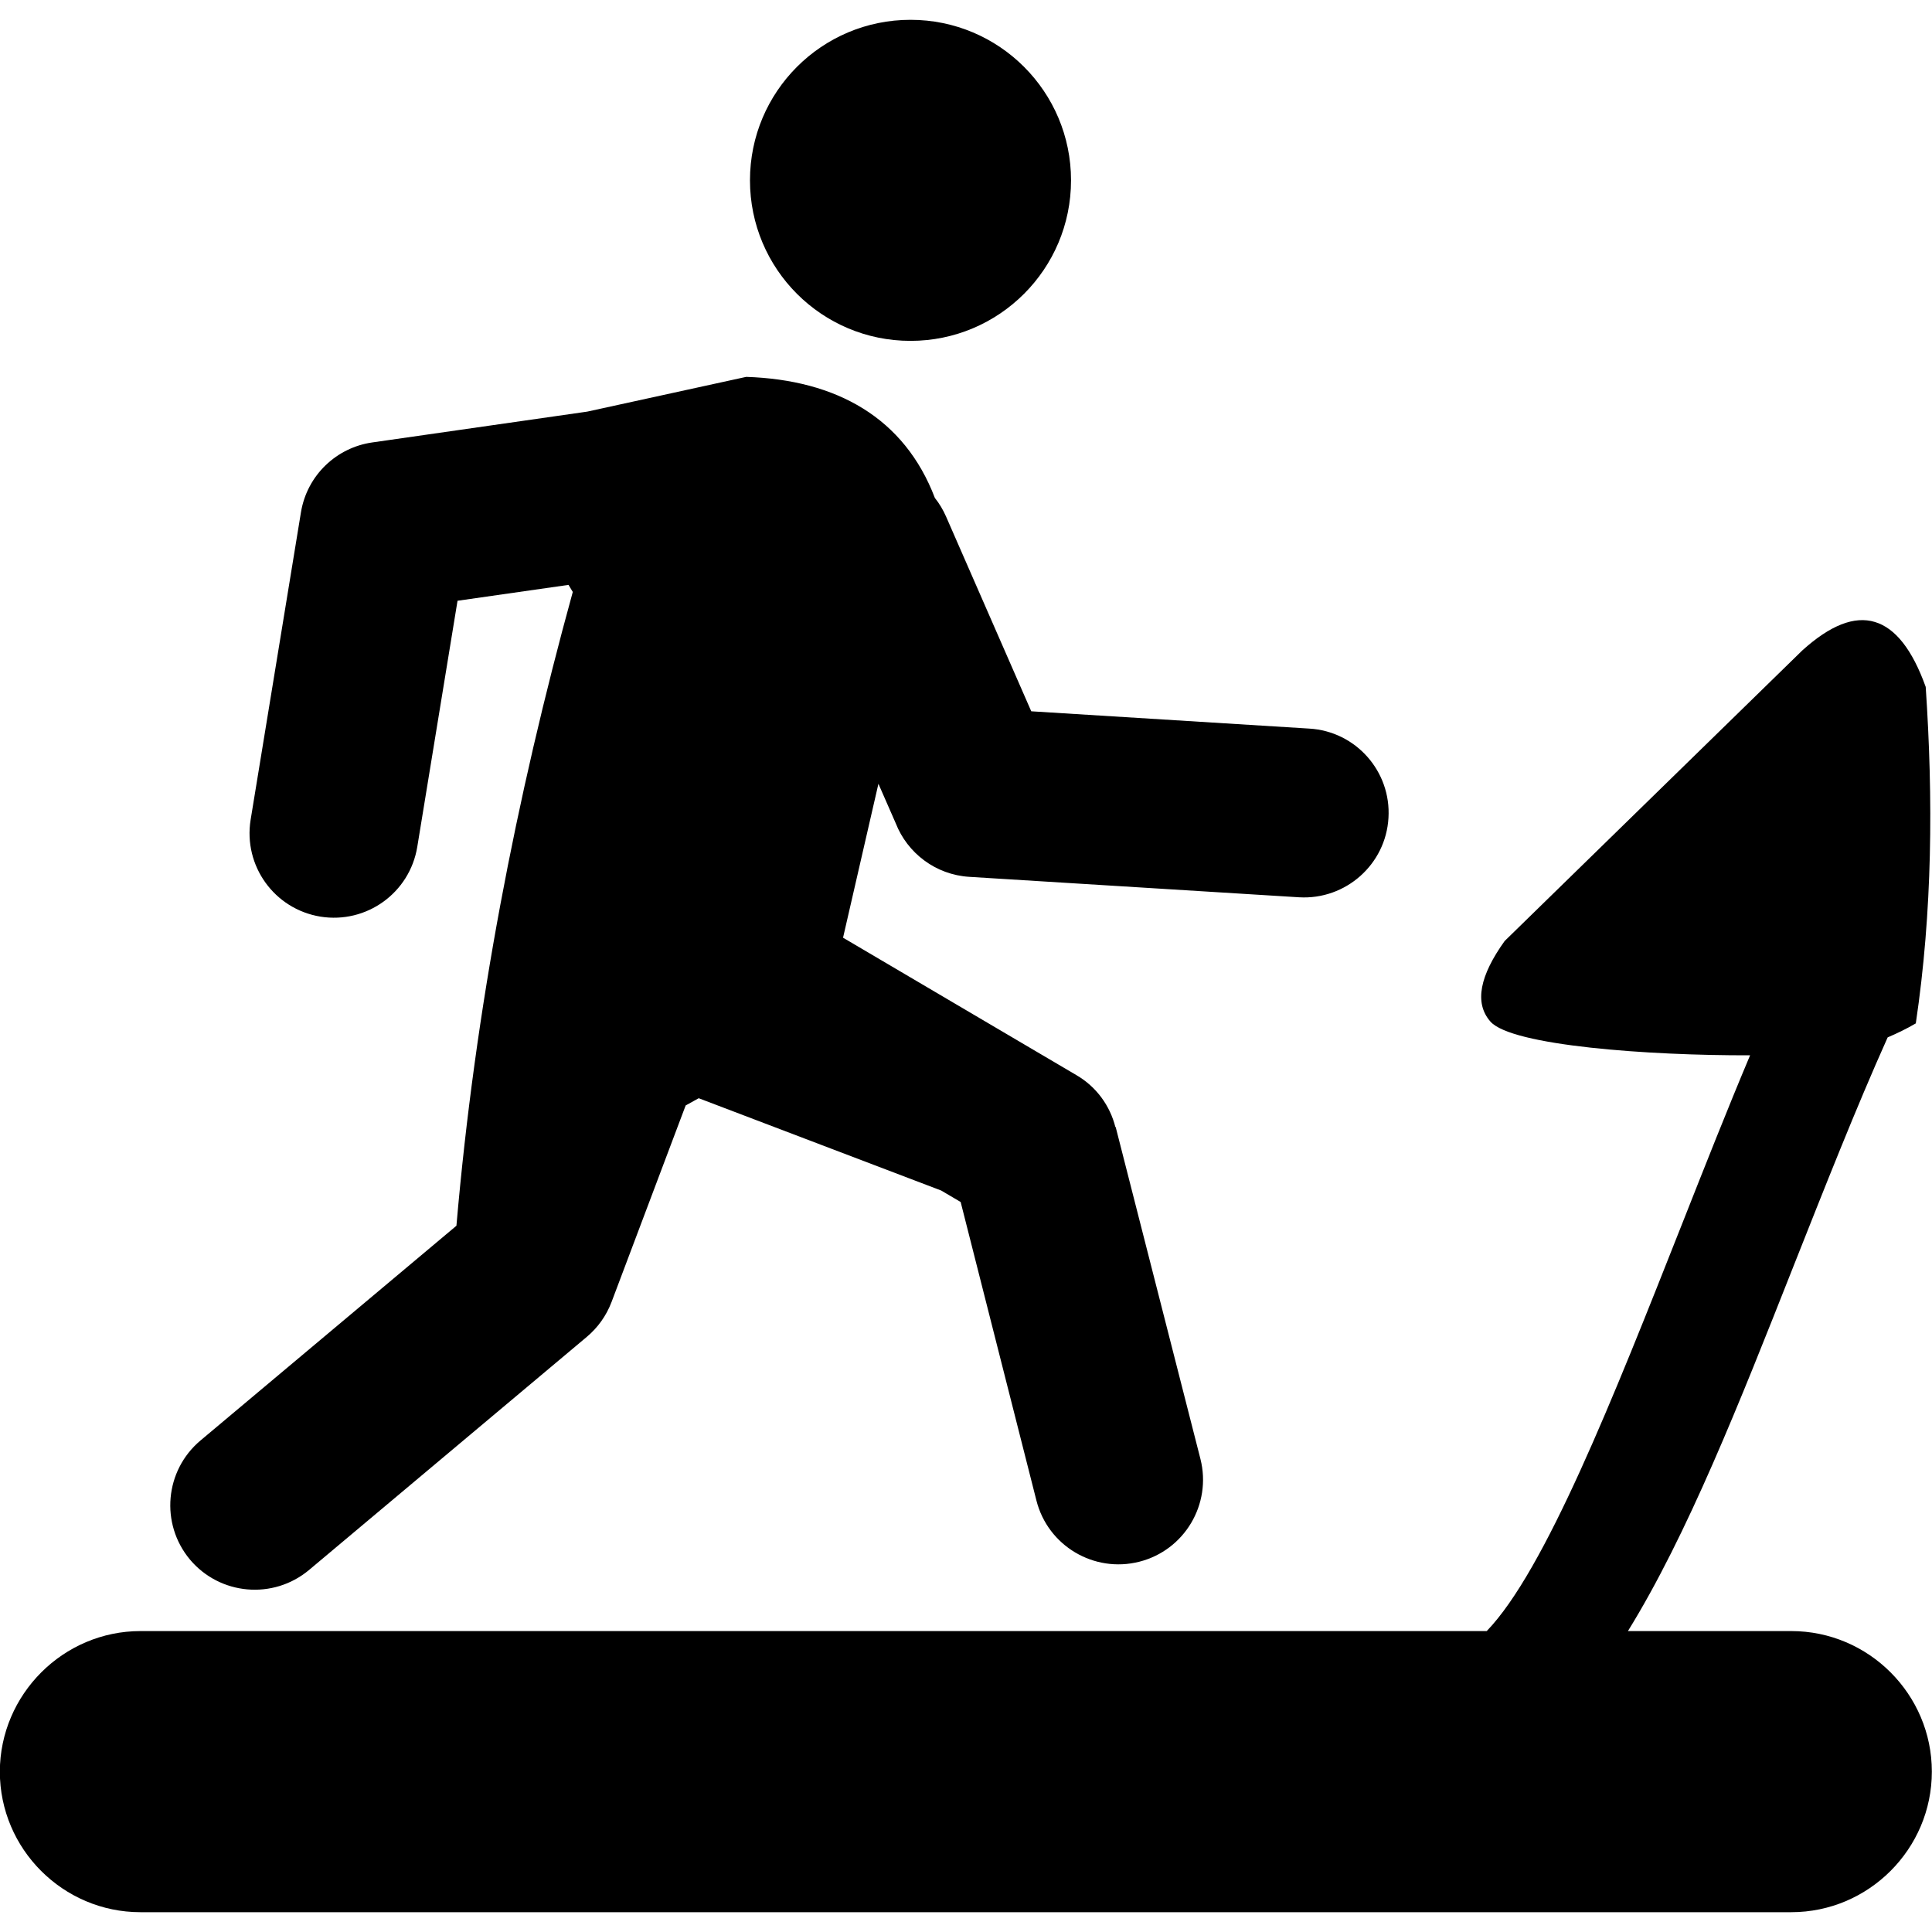
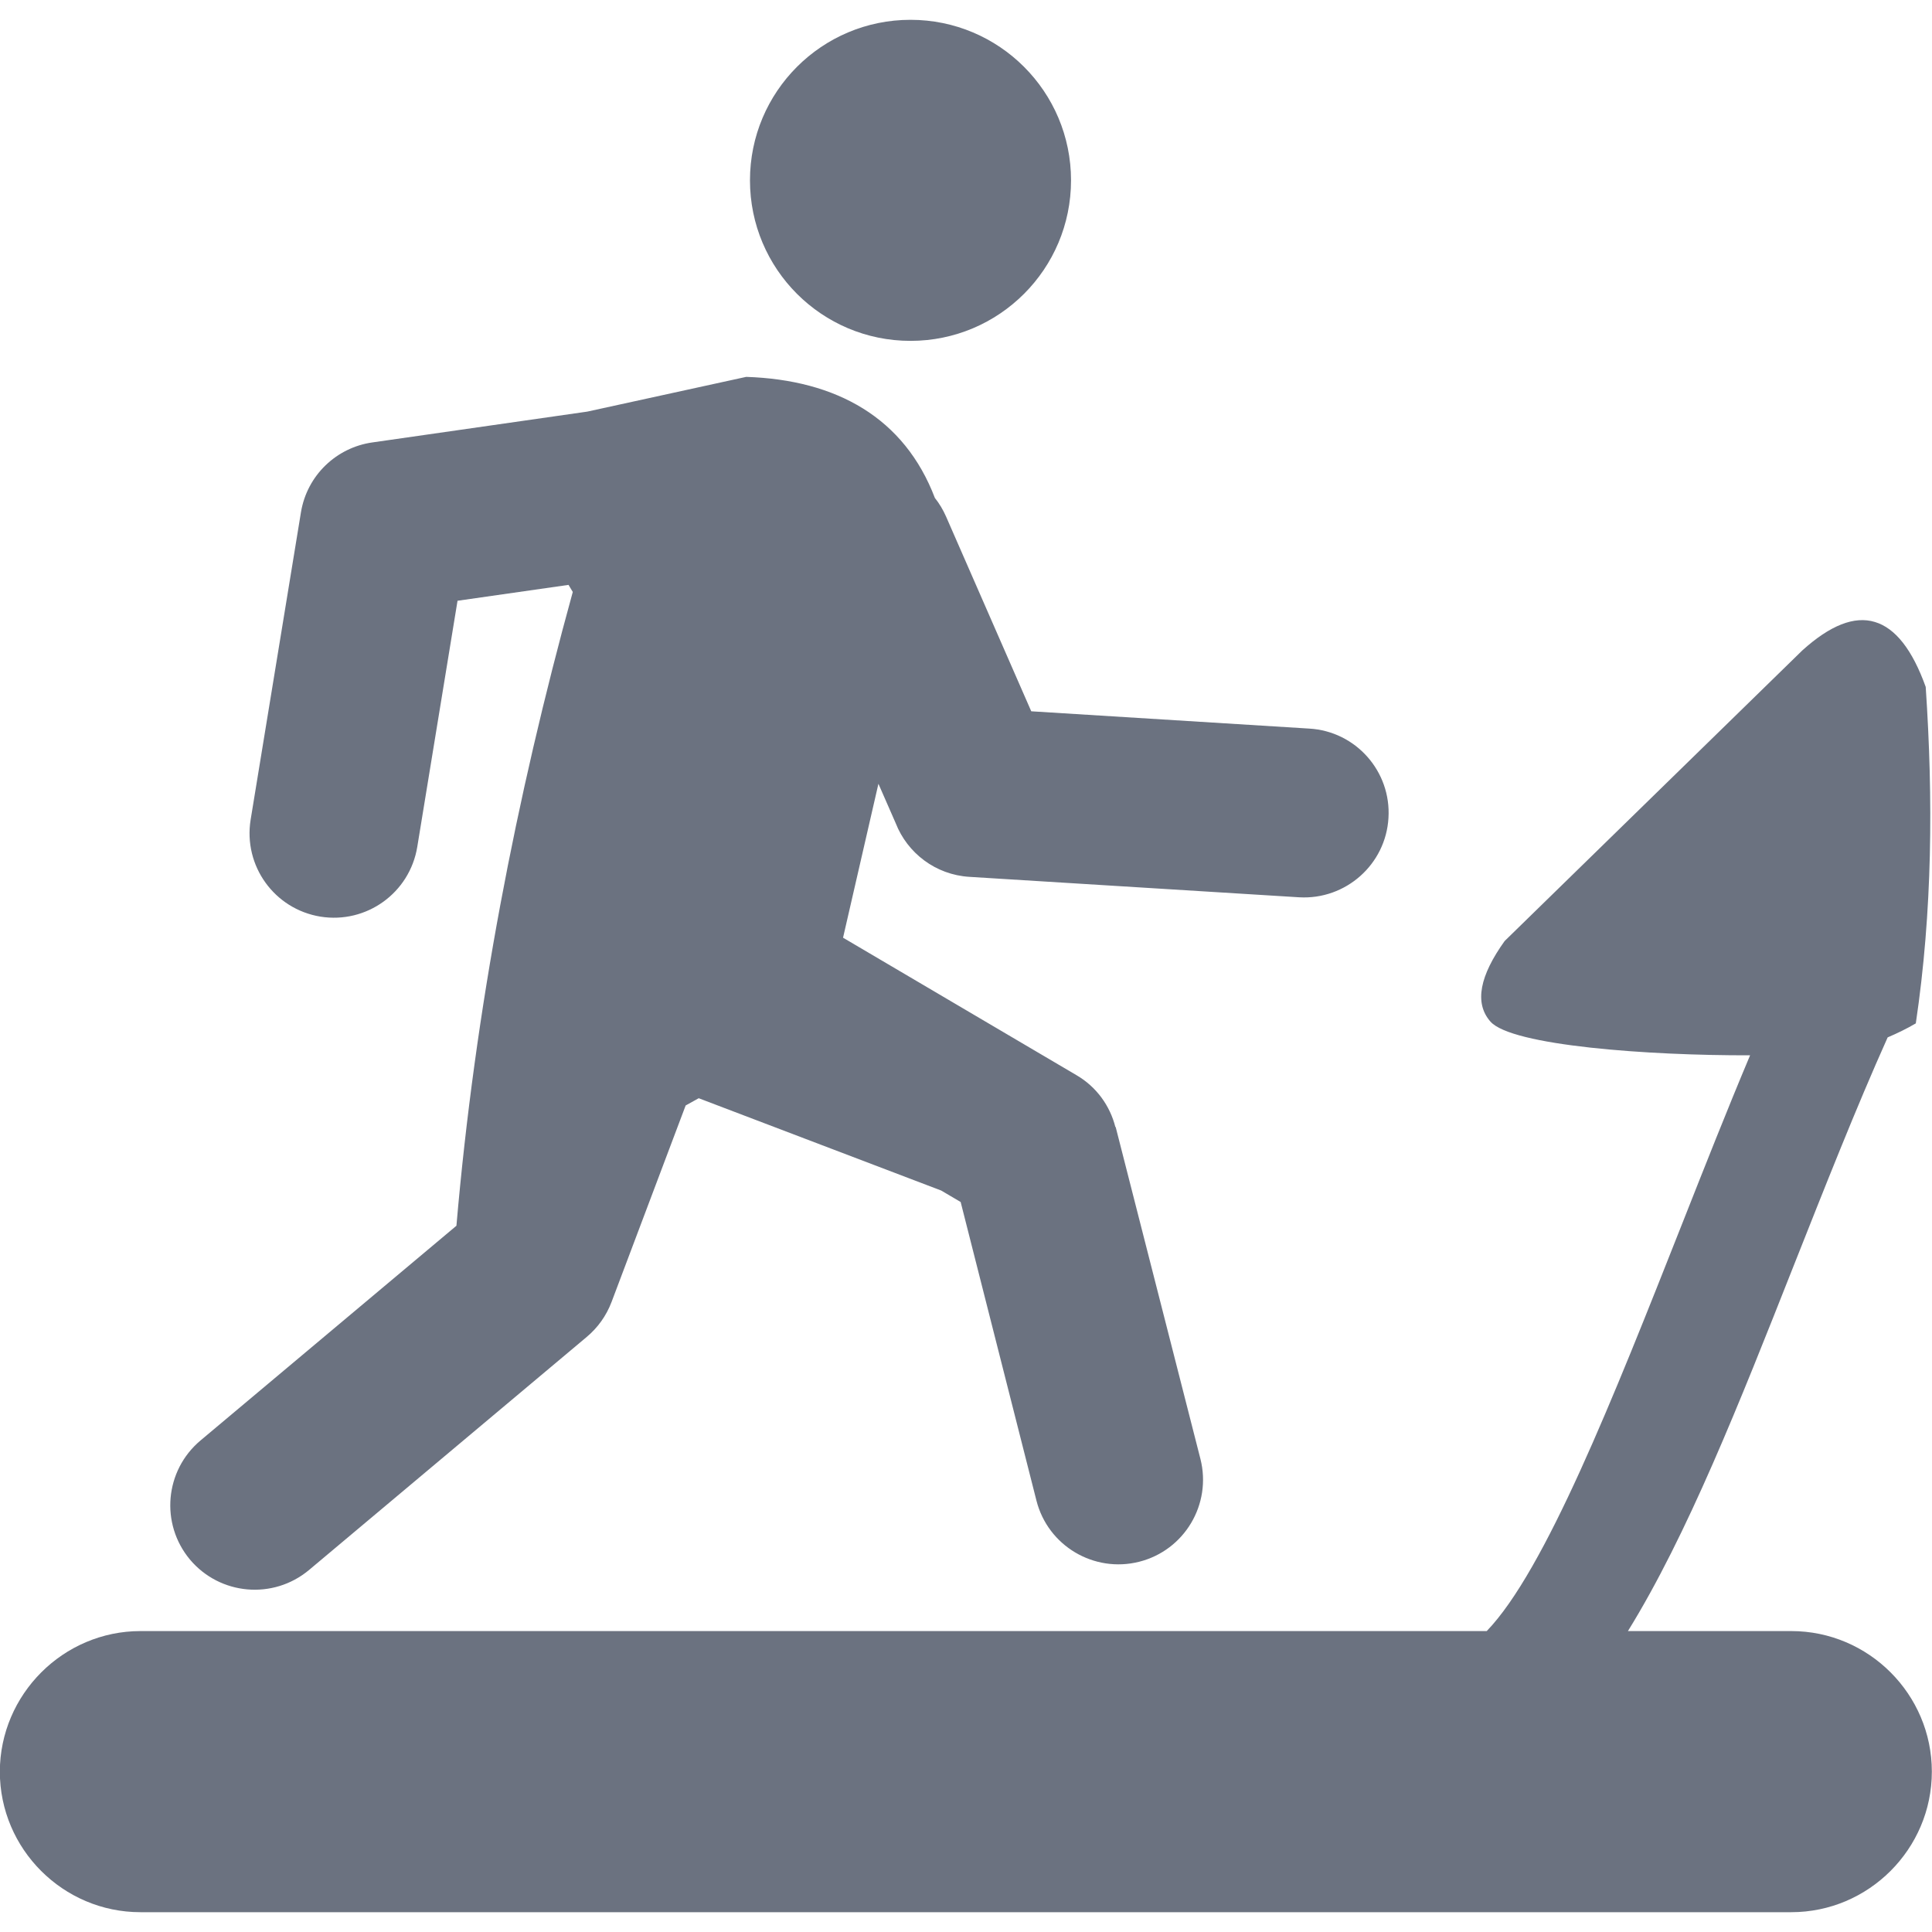
- <svg xmlns="http://www.w3.org/2000/svg" class="fill-current" viewBox="0 -1.26 122.88 122.88" version="1.1" id="Layer_1" xml:space="preserve">
+ <svg xmlns="http://www.w3.org/2000/svg" class="fill-current" fill="#6b7280" viewBox="0 -1.26 122.88 122.88" version="1.1" id="Layer_1" xml:space="preserve">
  <g>
    <path class="st0" d="M8.94,102.48h85.62c3.71-3.85,8.02-14.75,12.45-25.96c1.41-3.57,2.83-7.17,4.3-10.66 c-6.43,0.02-15.18-0.61-16.52-2.15c-1.04-1.19-0.66-2.93,0.91-5.12l18.93-18.48c1.77-1.6,3.31-2.21,4.62-1.81 c1.3,0.39,2.38,1.76,3.23,4.13c0.48,7.13,0.43,14.27-0.63,21.4c-0.58,0.34-1.18,0.63-1.79,0.89c-2.01,4.48-4.01,9.56-6,14.58 c-3.41,8.63-6.75,17.09-10.52,23.18h10.39c4.92,0,8.94,4.02,8.94,8.94v0c0,4.92-4.02,8.94-8.94,8.94h-105 c-4.92,0-8.94-4.02-8.94-8.94v0C0,106.51,4.02,102.48,8.94,102.48L8.94,102.48z M36.43,36.39l-0.27-0.45l-7.06,1.01L26.54,52.6 c-0.48,2.93-3.23,4.91-6.16,4.44c-2.93-0.48-4.91-3.23-4.44-6.16l3.2-19.55c0.39-2.38,2.28-4.13,4.54-4.45l0,0l13.67-1.96 l10.11-2.21c5.76,0.19,10.06,2.61,12,7.7c0.28,0.35,0.52,0.75,0.71,1.18l5.42,12.39l17.68,1.1c2.96,0.17,5.22,2.72,5.04,5.68 c-0.17,2.96-2.72,5.22-5.68,5.05l-20.97-1.3c-2.16-0.13-3.95-1.52-4.69-3.41l-1.1-2.51l-2.25,9.79l14.84,8.74 c1.29,0.75,2.14,1.96,2.48,3.3l0.02,0l5.39,21.11c0.73,2.88-1.01,5.81-3.89,6.54c-2.88,0.73-5.81-1.01-6.54-3.89L61.1,75.19 l-1.24-0.73l-15.42-5.87l-0.83,0.46l-4.71,12.49c-0.34,0.9-0.89,1.65-1.58,2.23l0,0L19.65,98.6c-2.28,1.9-5.66,1.6-7.57-0.67 c-1.9-2.28-1.6-5.66,0.67-7.57L29.03,76.7C30.22,62.9,32.82,49.5,36.43,36.39L36.43,36.39z M57.91,0c5.64,0,10.21,4.57,10.21,10.21 c0,5.64-4.57,10.21-10.21,10.21c-5.64,0-10.21-4.57-10.21-10.21C47.7,4.57,52.27,0,57.91,0L57.91,0z" />
  </g>
</svg>
